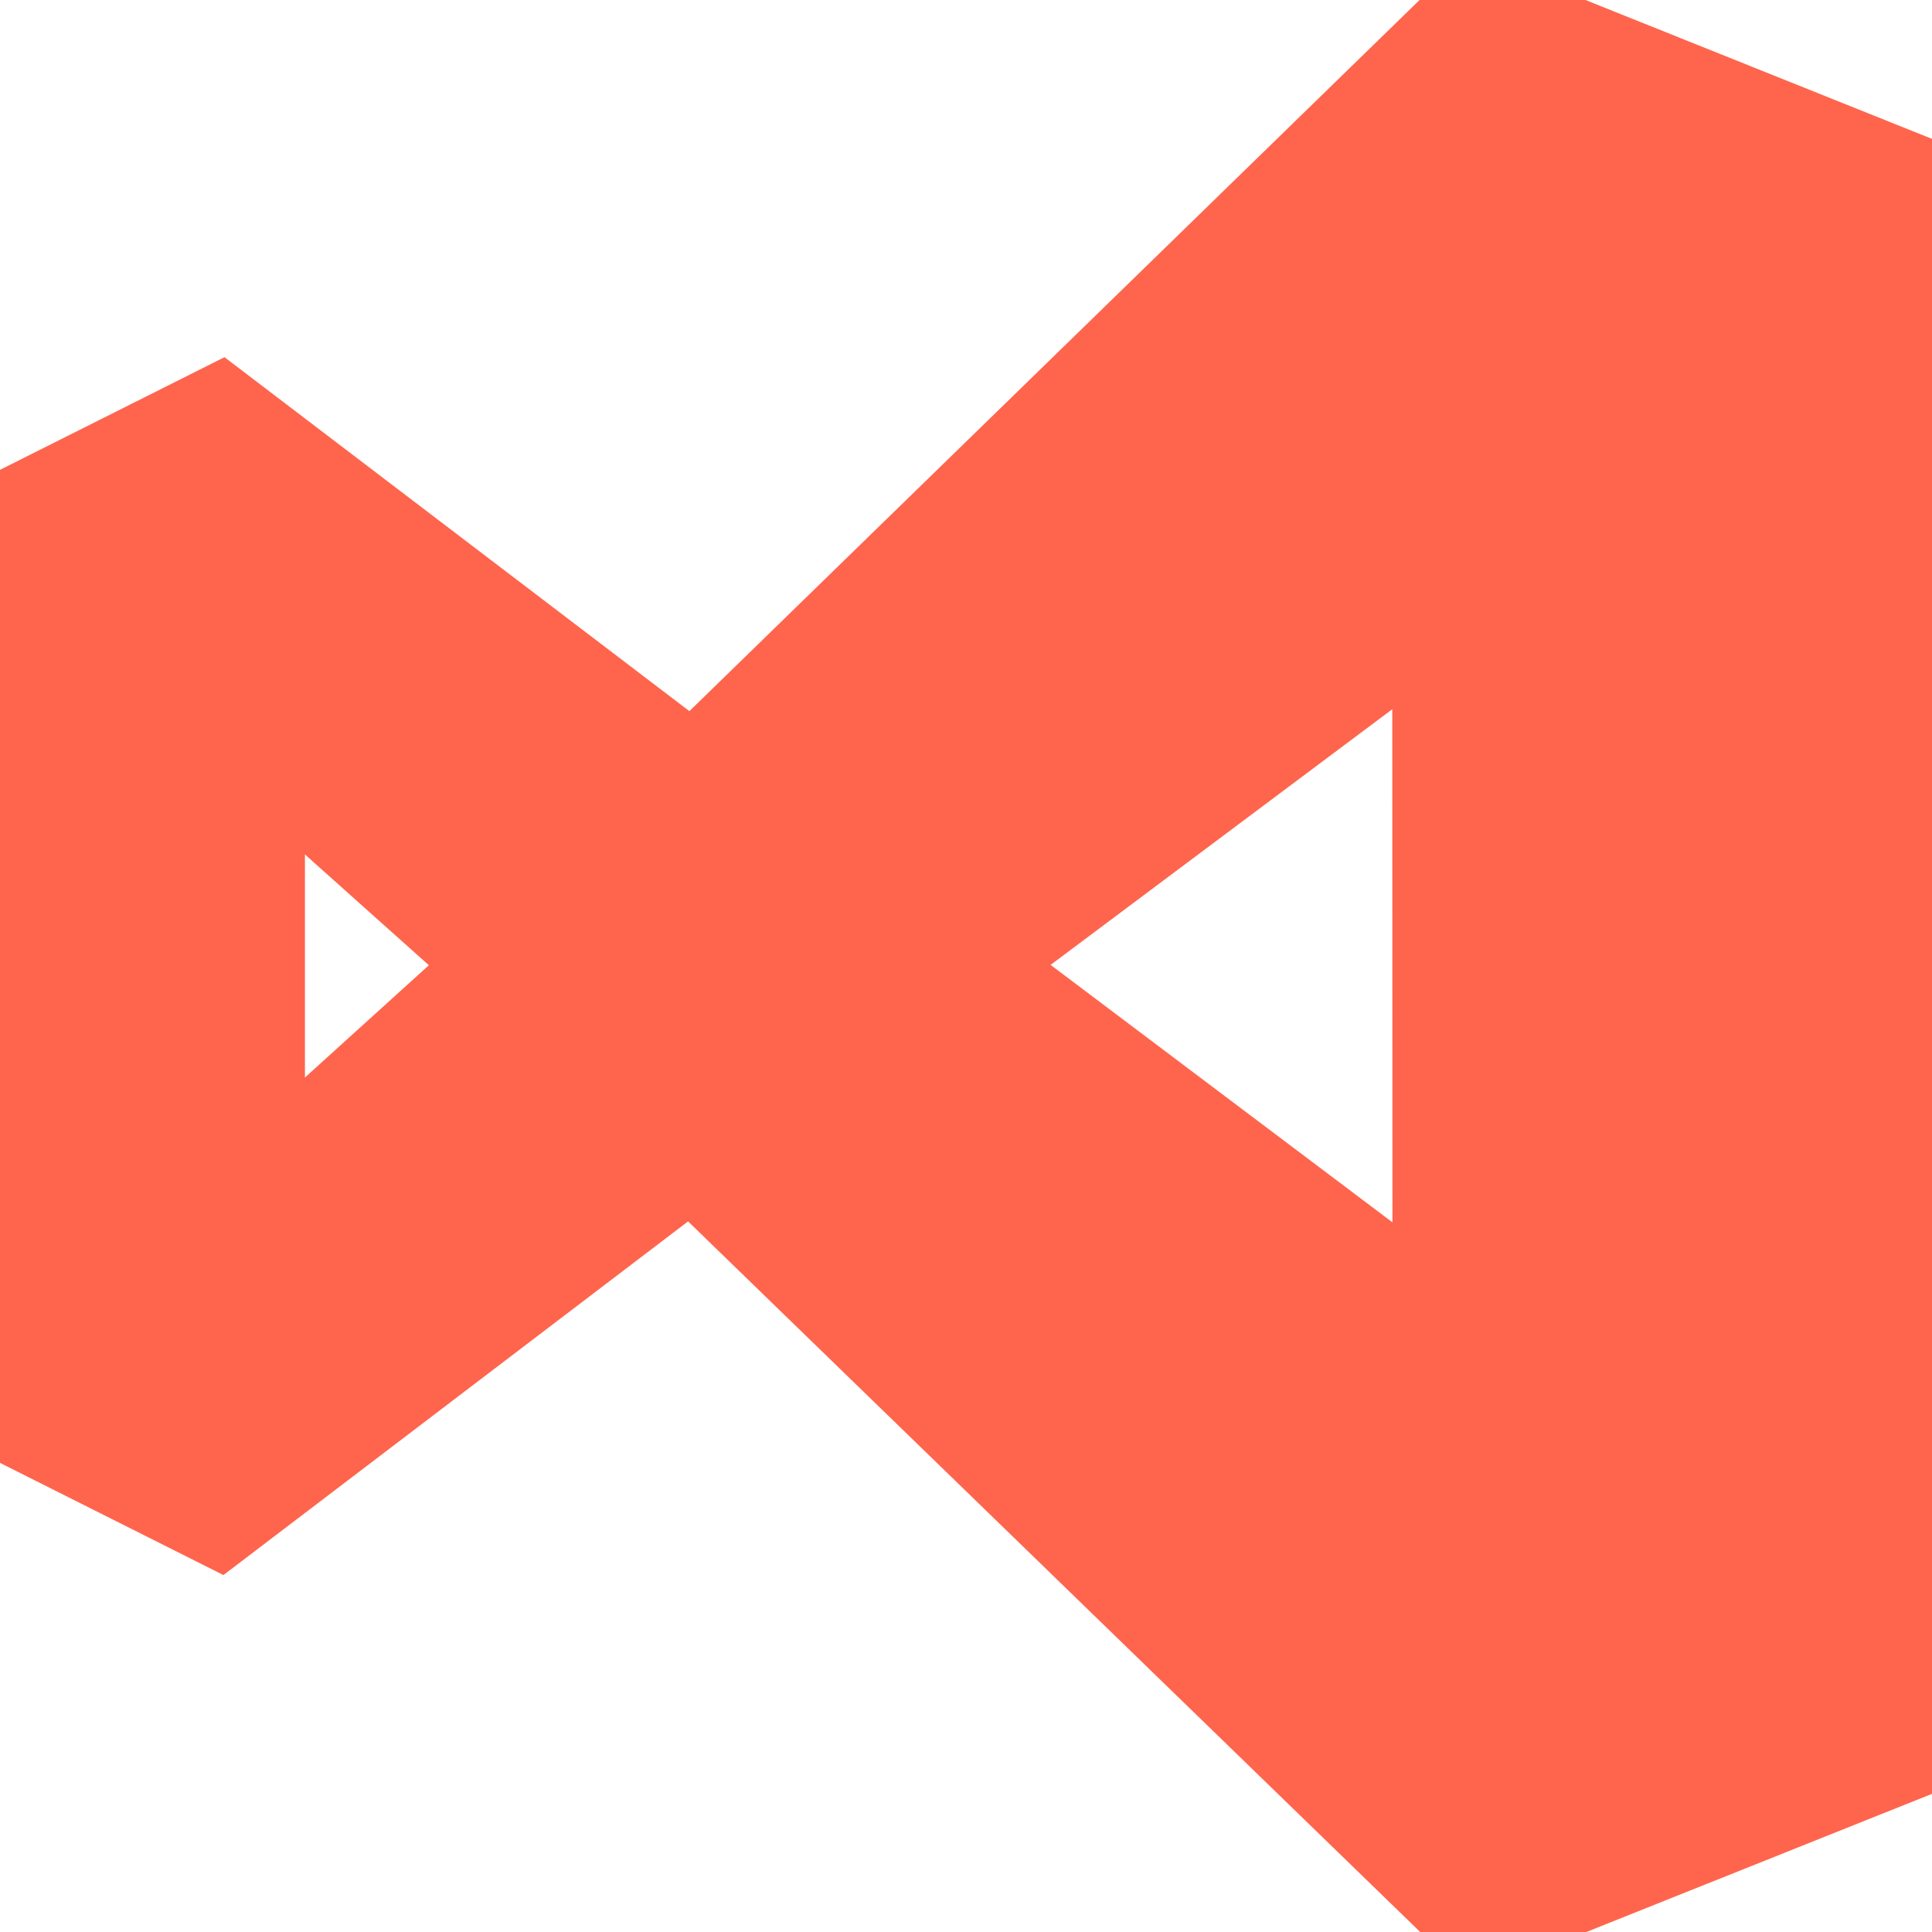
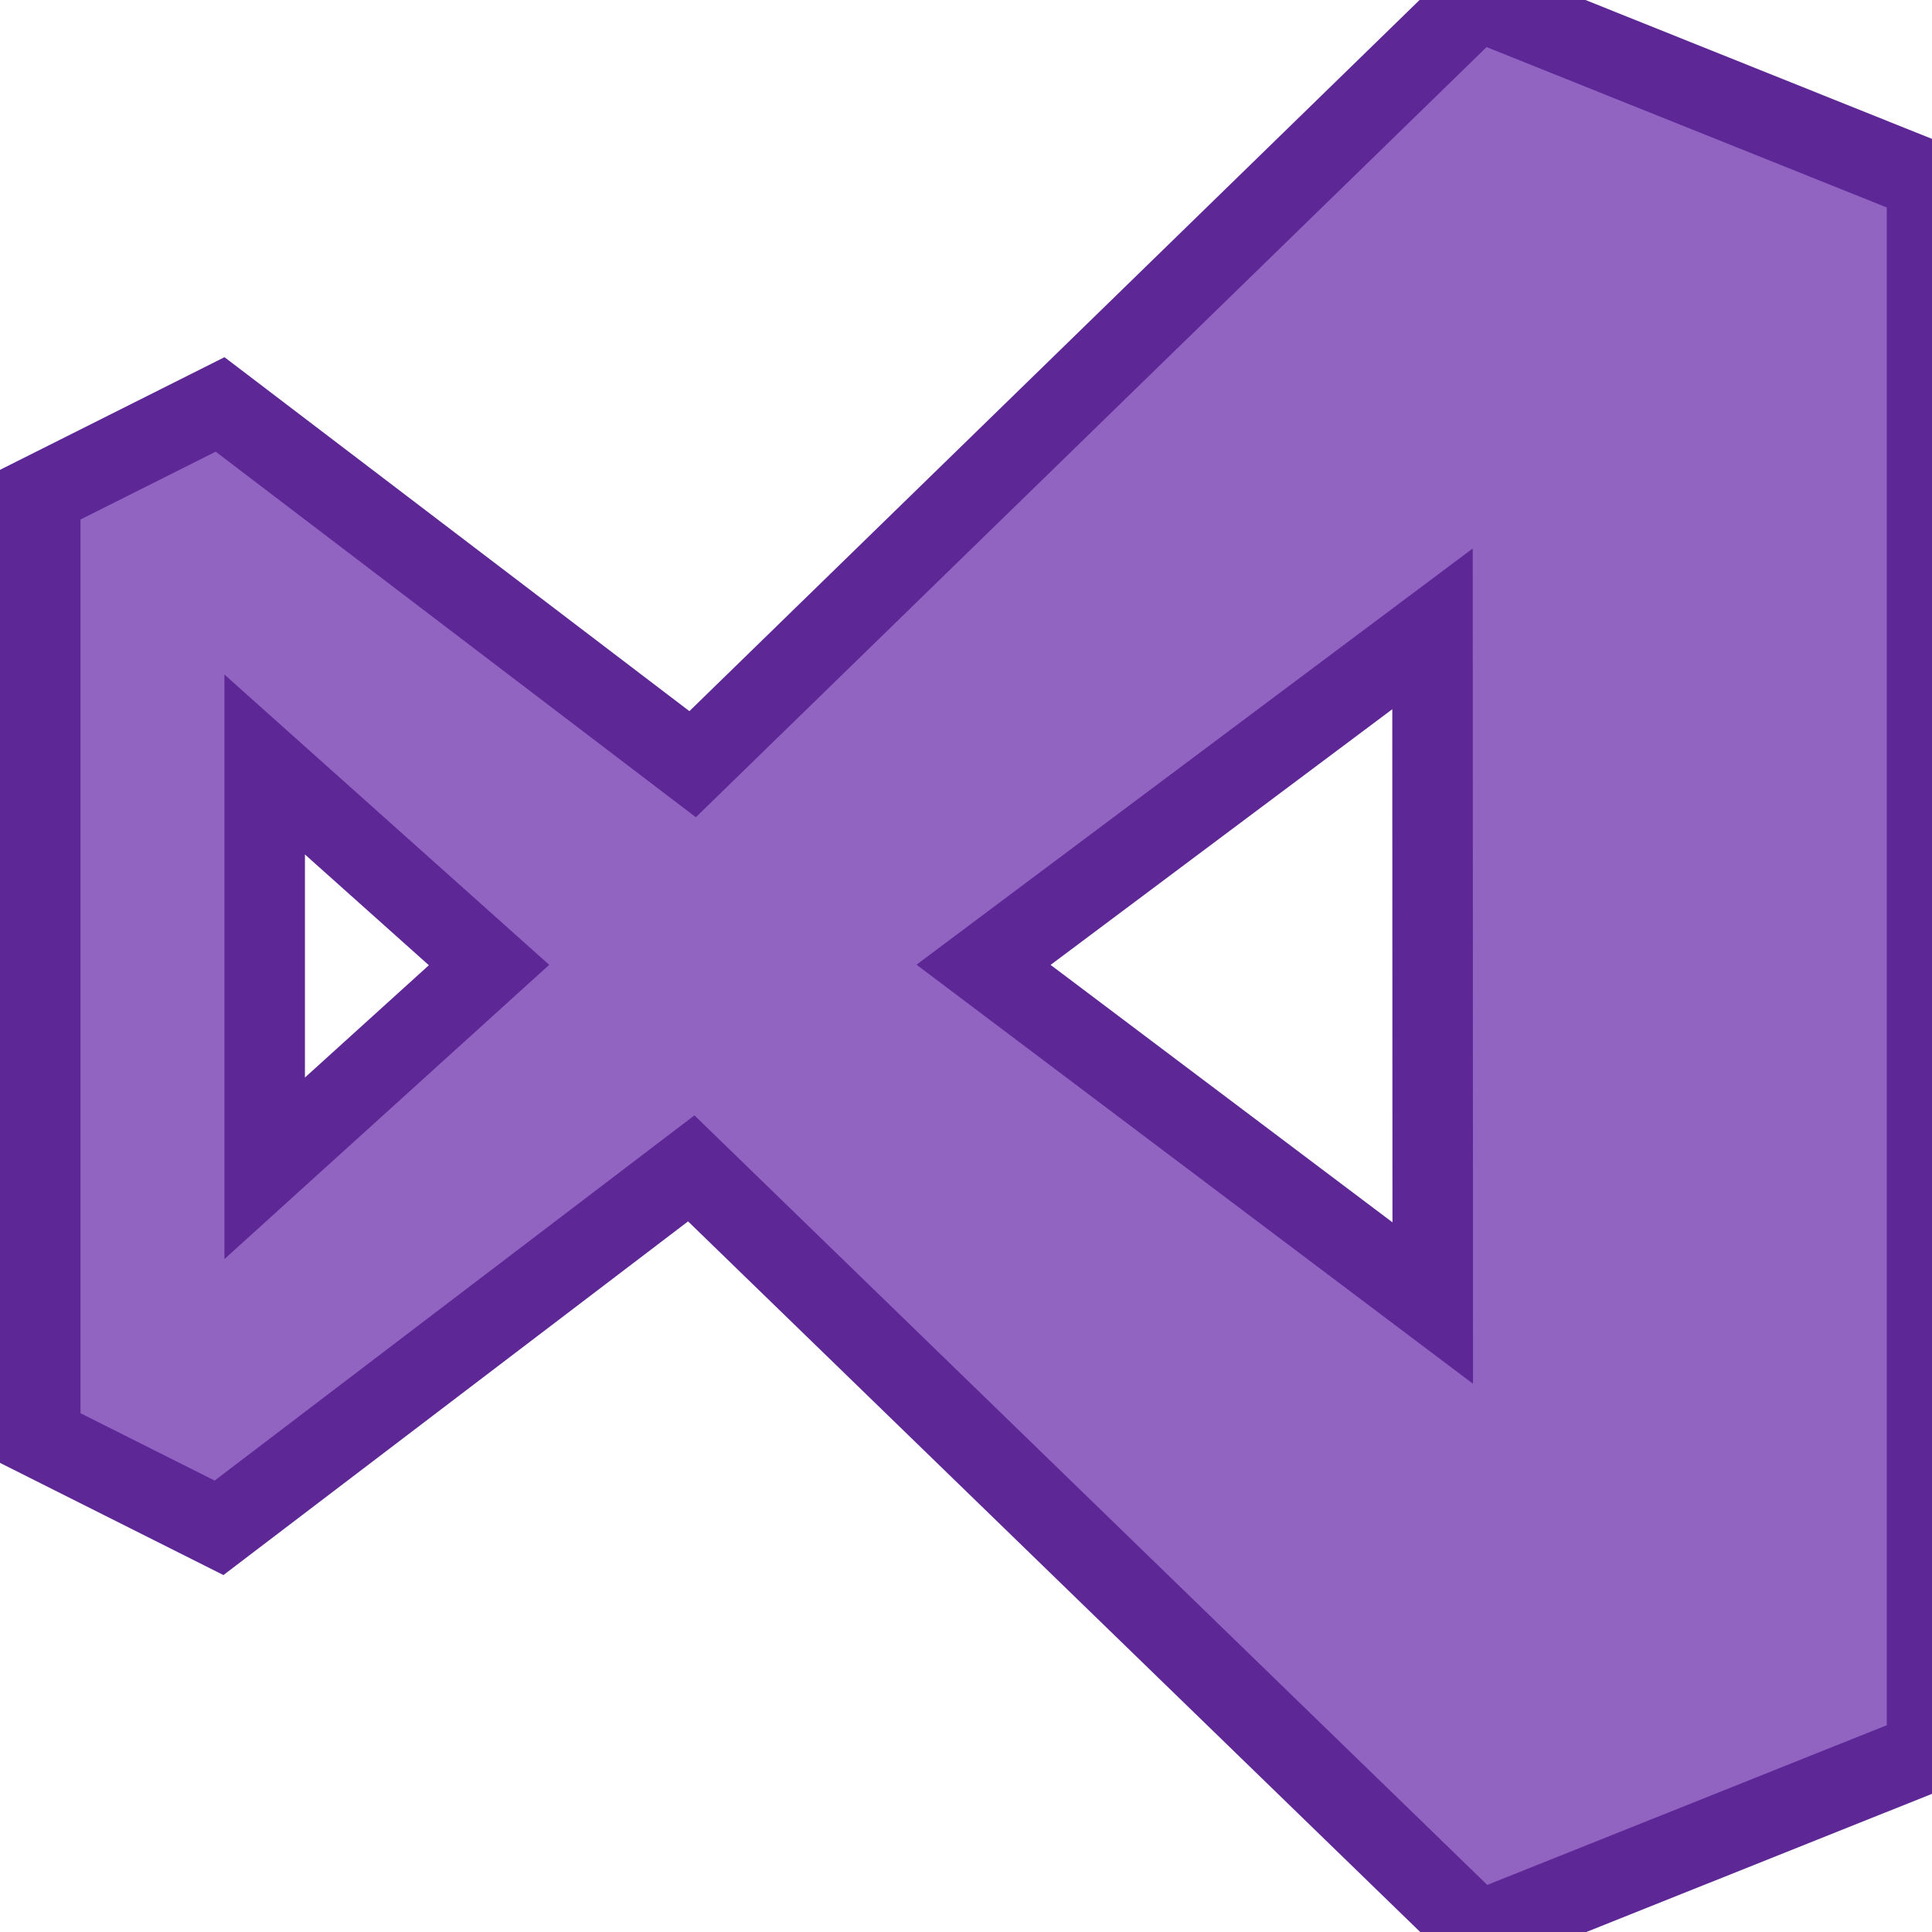
- <svg xmlns="http://www.w3.org/2000/svg" fill="#FF644D" width="800px" height="800px" viewBox="-0.5 0 24 24" stroke="#FF644D">
+ <svg xmlns="http://www.w3.org/2000/svg" fill="#9264C1FF" width="800px" height="800px" viewBox="-0.5 0 24 24" stroke="#5e2796">
  <g id="SVGRepo_bgCarrier" stroke-width="0" />
  <g id="SVGRepo_tracerCarrier" stroke-linecap="round" stroke-linejoin="round" />
  <g id="SVGRepo_iconCarrier">
    <path d="m17.858 23.998-9.771-9.484-5.866 4.465-2.221-1.115v-11.719l2.234-1.121 5.87 4.469 9.747-9.493 5.587 2.239v19.531l-5.579 2.23zm-.563-16.186-5.577 4.173 5.58 4.202zm-14.507 1.685v5.016l2.787-2.525z" />
  </g>
</svg>
